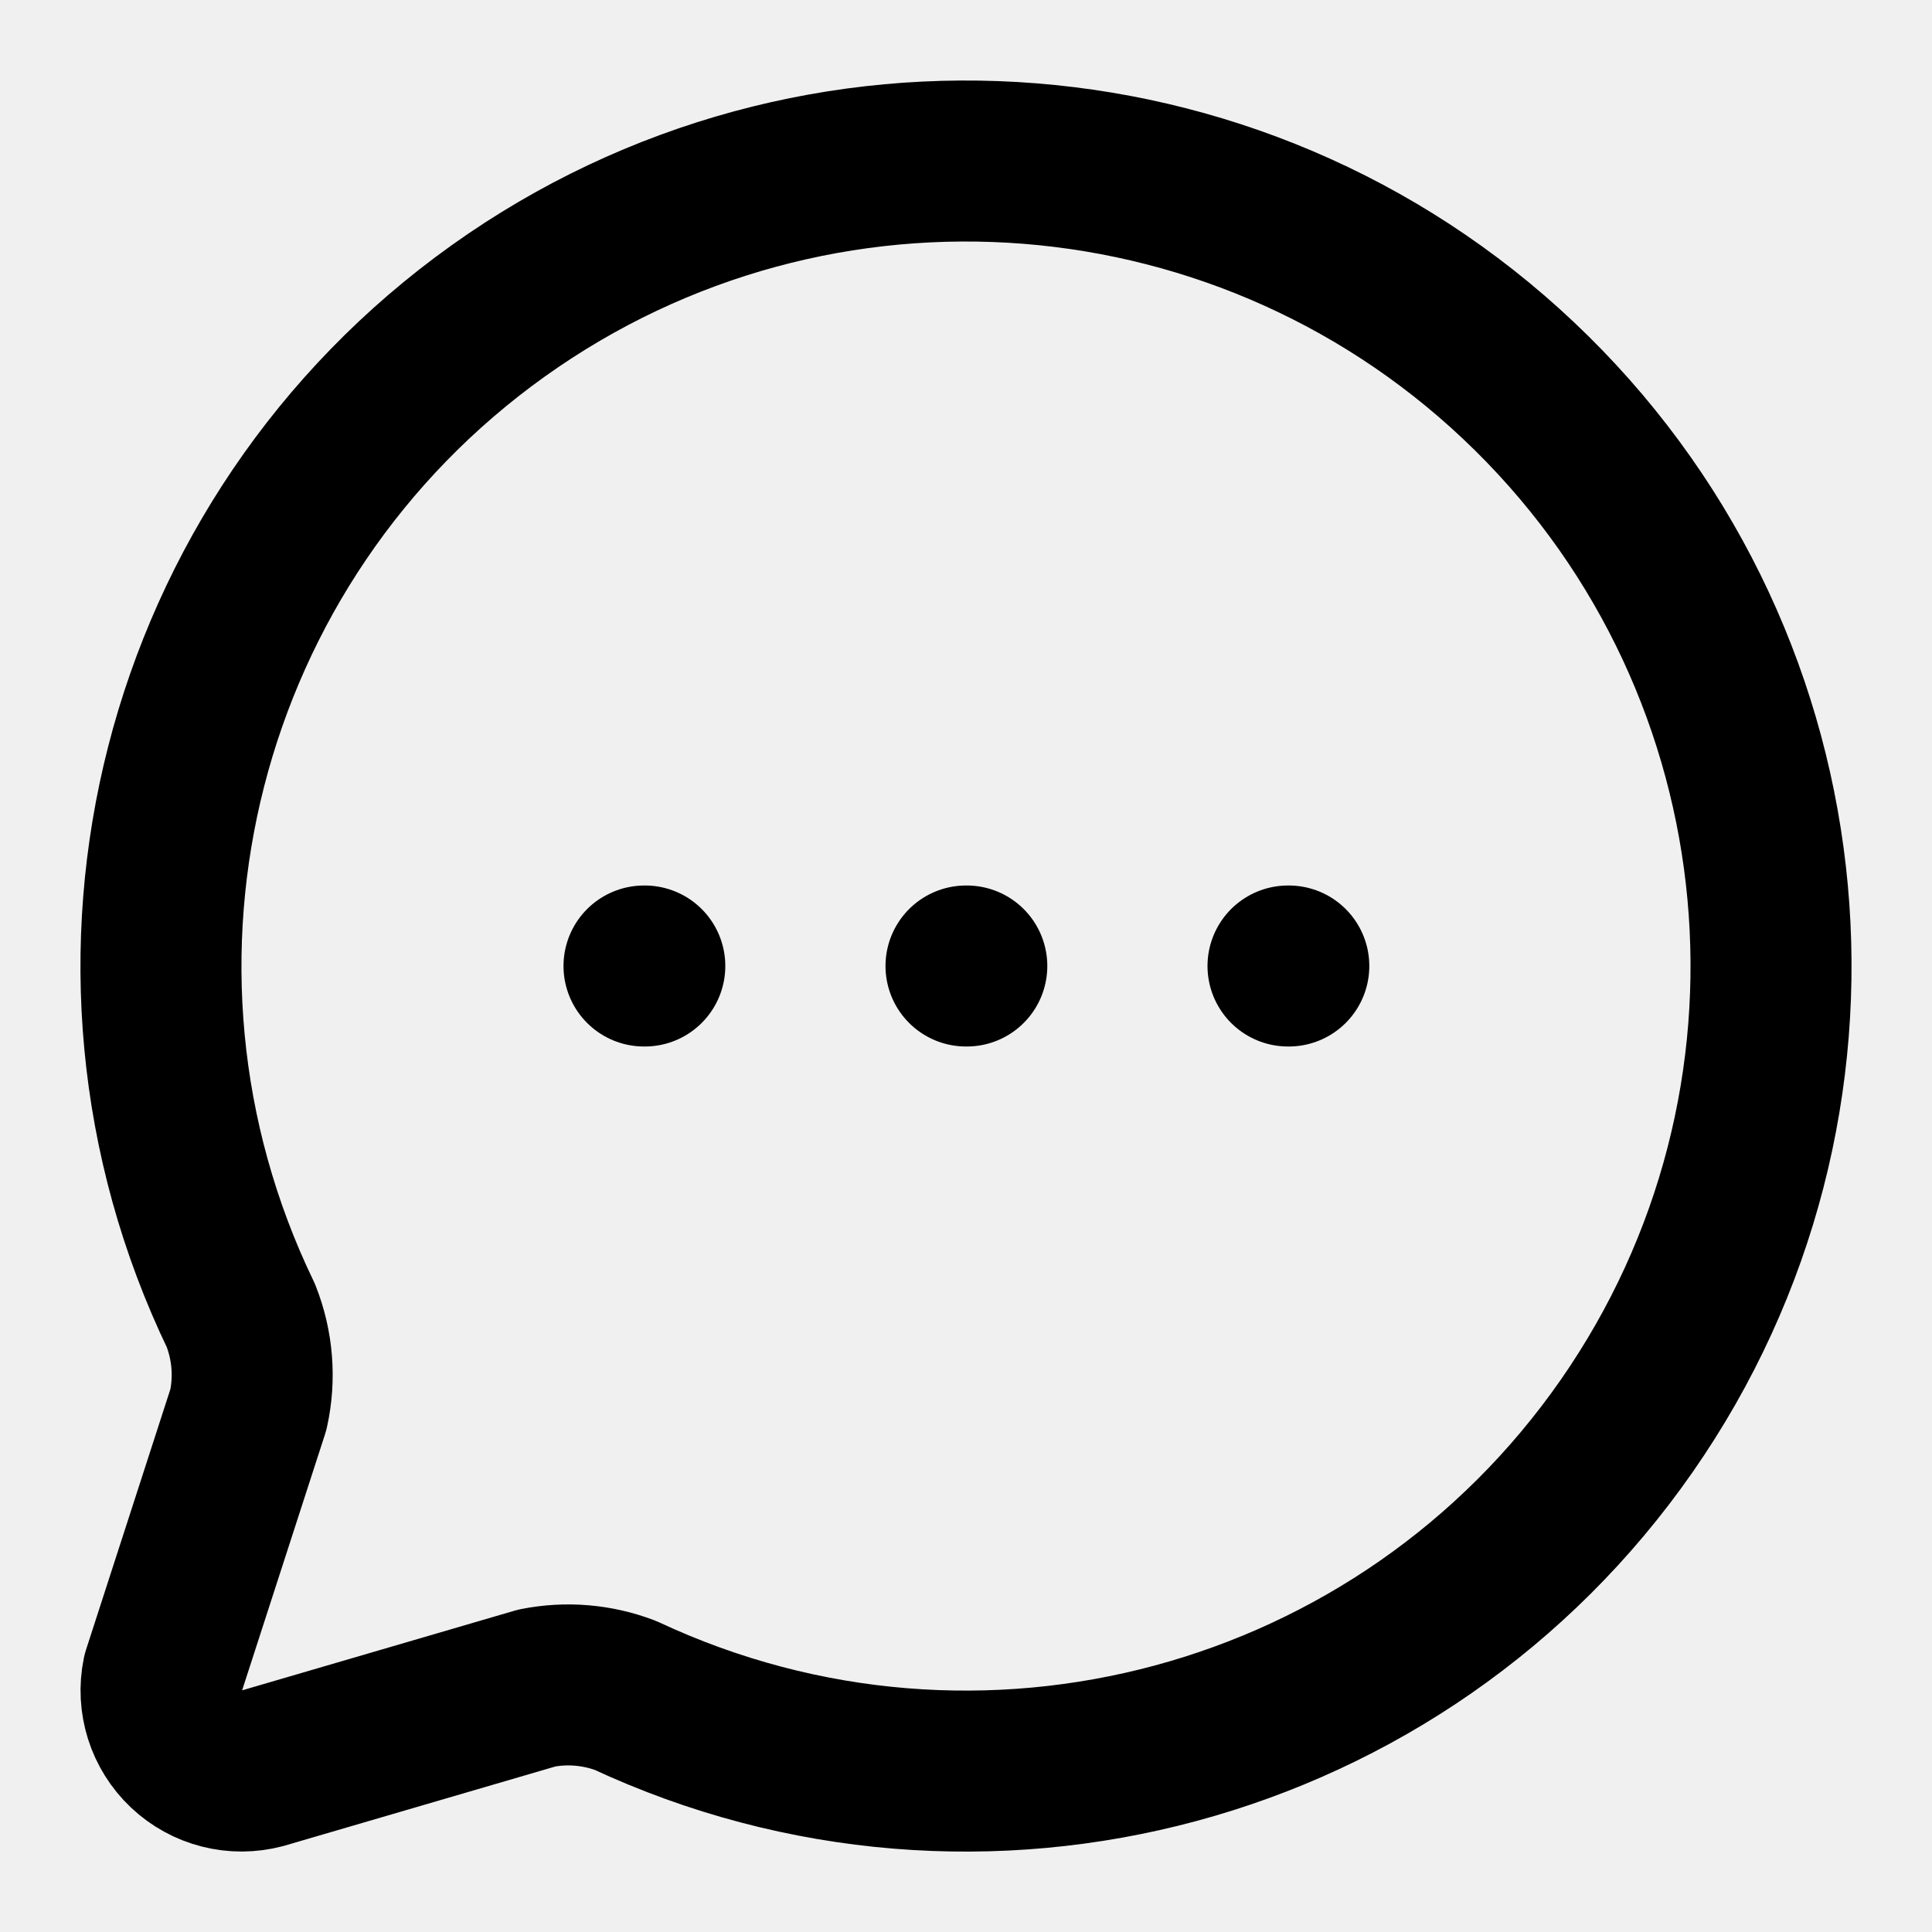
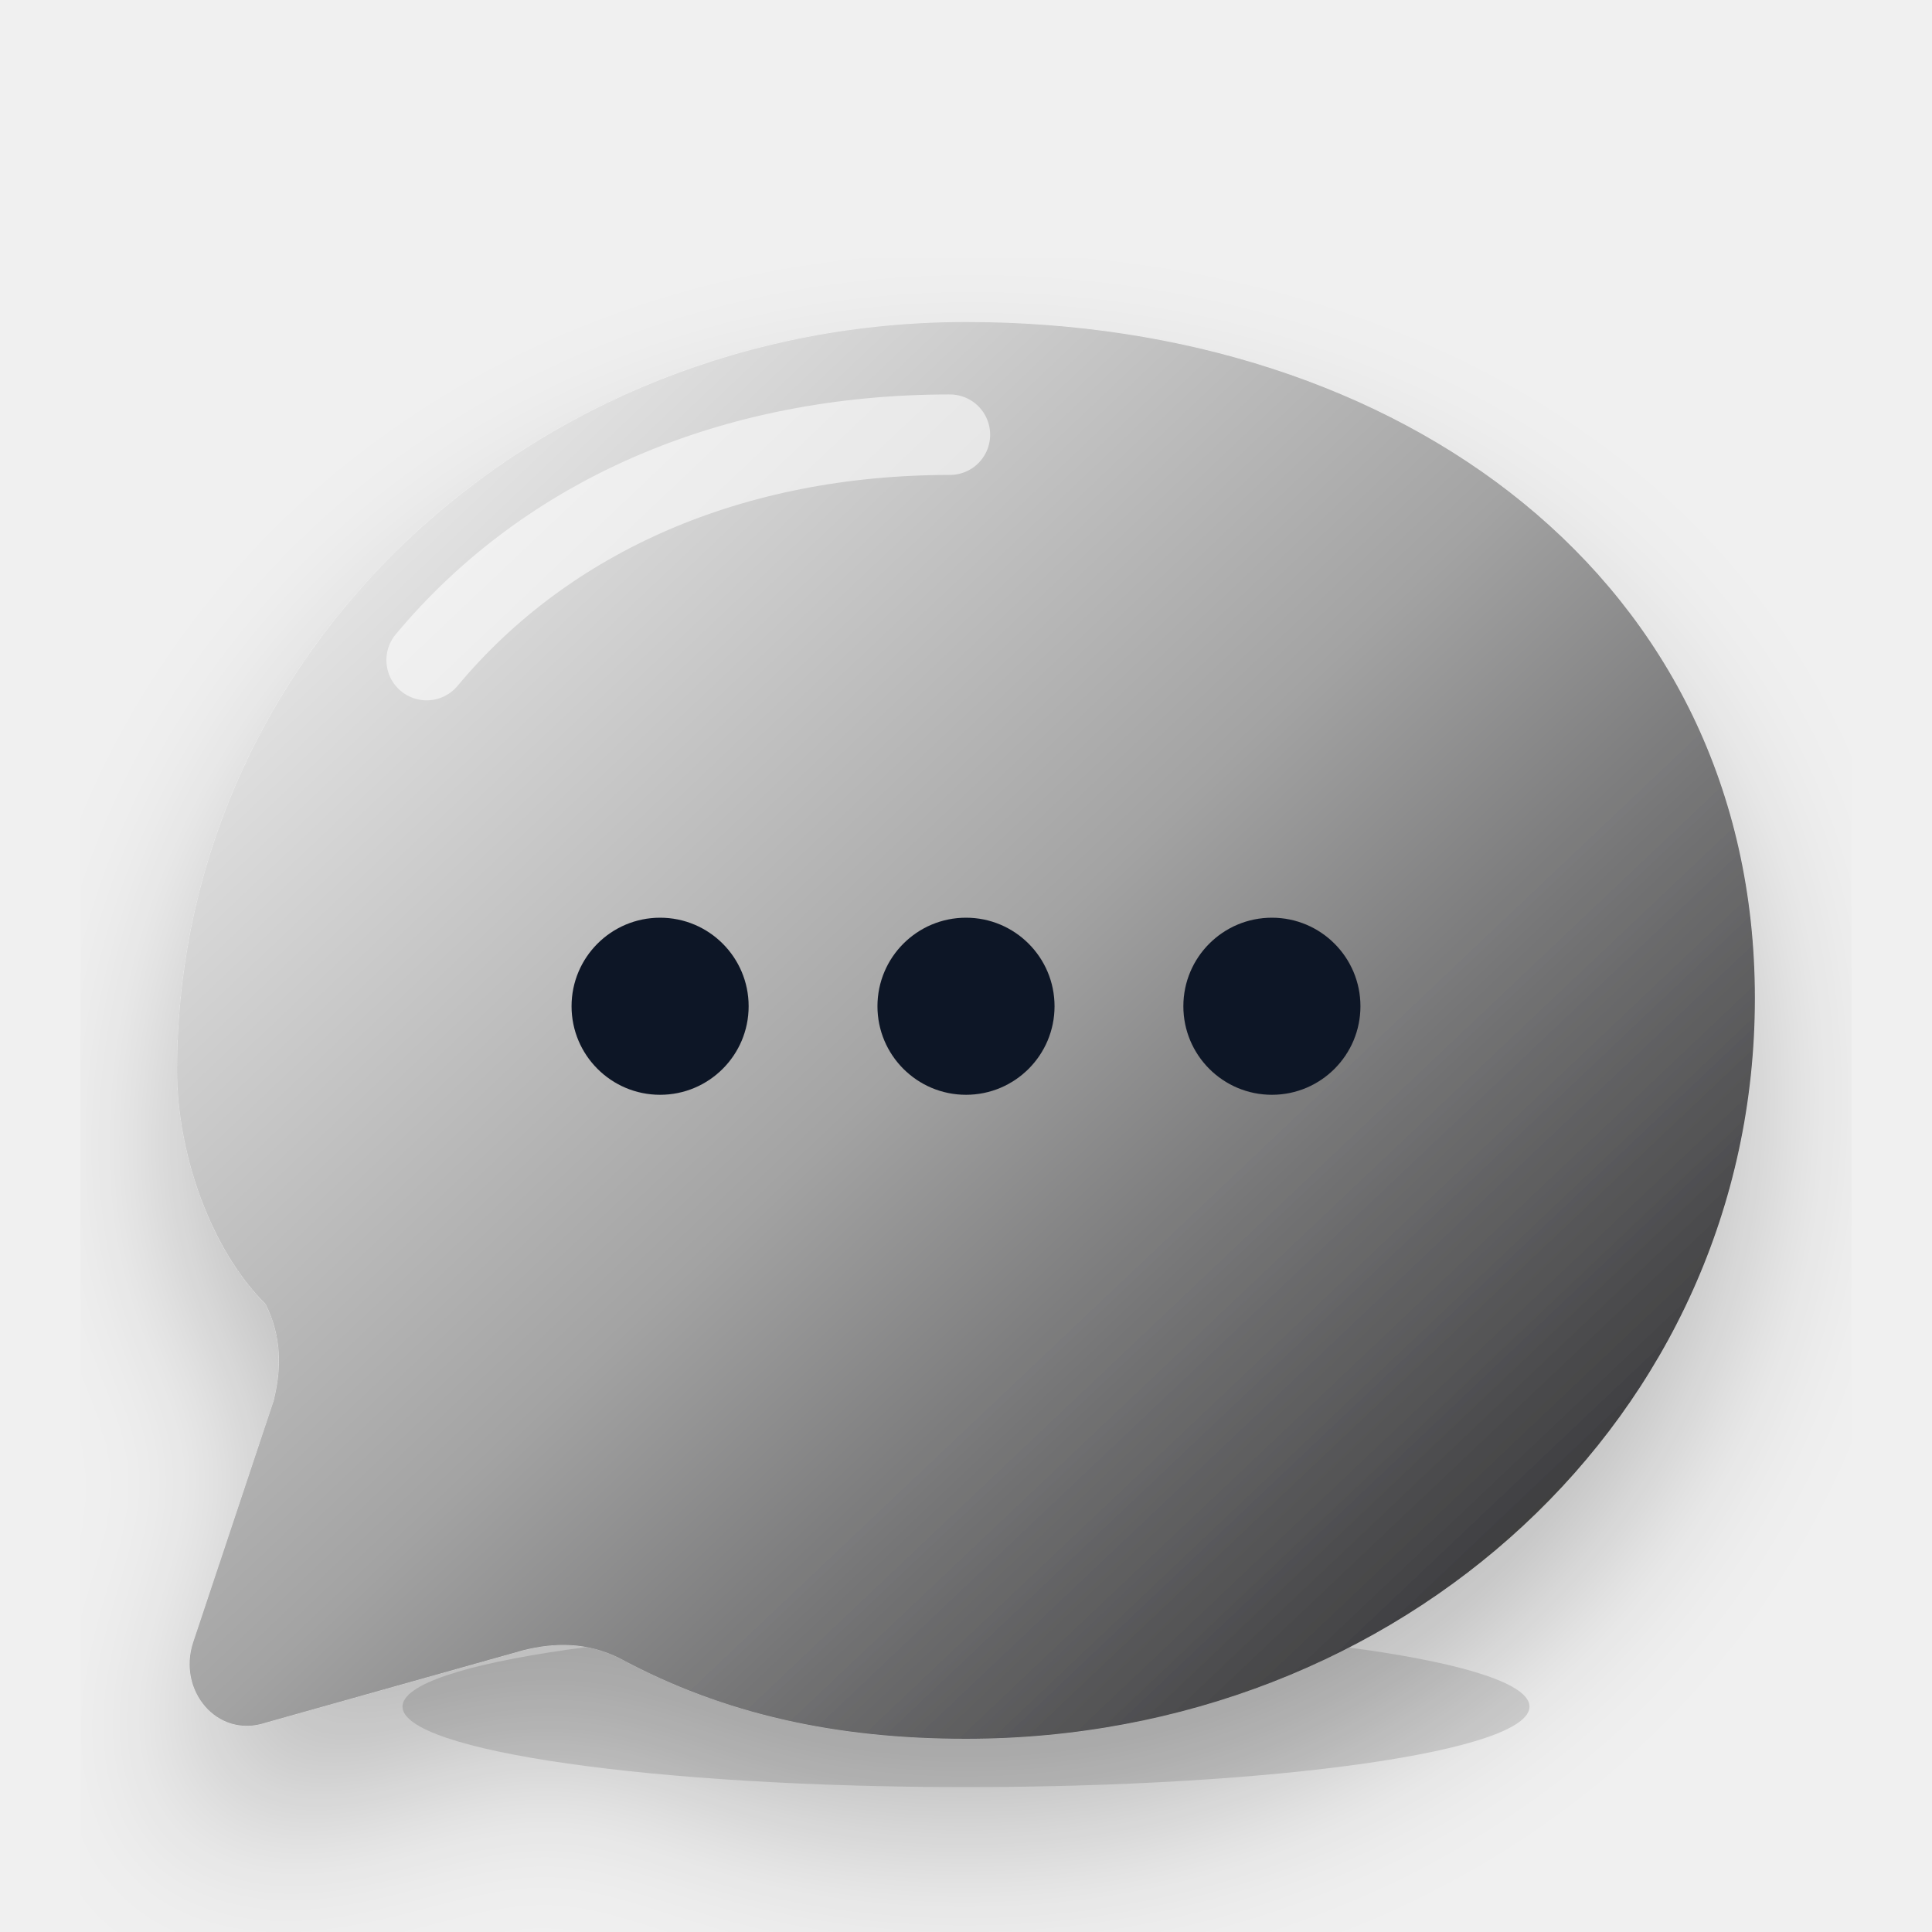
- <svg xmlns="http://www.w3.org/2000/svg" width="24" height="24" viewBox="0 0 24 24" fill="none" stroke="currentColor" stroke-width="2" stroke-linecap="round" stroke-linejoin="round" class="lucide lucide-message-circle-more-icon lucide-message-circle-more">
-   <path d="M2.992 16.342a2 2 0 0 1 .094 1.167l-1.065 3.29a1 1 0 0 0 1.236 1.168l3.413-.998a2 2 0 0 1 1.099.092 10 10 0 1 0-4.777-4.719" />
-   <path d="M8 12h.01" />
-   <path d="M12 12h.01" />
-   <path d="M16 12h.01" />
+ <svg xmlns="http://www.w3.org/2000/svg" width="24" height="24" viewBox="0 0 24 24" fill="none" class="icon icon-message-circle-3d-mono">
+   <defs>
+     <linearGradient id="mc_bubble" x1="3" y1="3" x2="21" y2="22" gradientUnits="userSpaceOnUse">
+       <stop offset="0" stop-color="#FFFFFF" />
+       <stop offset=".5" stop-color="#A3A3A3" />
+       <stop offset="1" stop-color="#18181B" />
+     </linearGradient>
+     <filter id="mc_shadow" x="1" y="2" width="22" height="22" color-interpolation-filters="sRGB" filterUnits="userSpaceOnUse">
+       <feDropShadow dx="0" dy="1.2" stdDeviation="1" flood-color="#000000" flood-opacity=".22" />
+     </filter>
+   </defs>
+   <ellipse cx="12" cy="21.2" rx="7" ry="1" fill="#000" opacity=".13" />
+   <g filter="url(#mc_shadow)">
+     <path d="M3.3 16.2c.2.4.2.8.1 1.2l-1 3c-.2.6.3 1.2.9 1l3.2-.9c.4-.1.8-.1 1.2.1 1.3.7 2.7 1 4.3 1 5.4 0 9.8-4 9.8-9.2S17.4 4 12 4 2.2 8.1 2.2 13.3c0 1 .4 2.2 1.1 2.9Z" fill="url(#mc_bubble)" />
+     <circle cx="8.2" cy="12.5" r="1.1" fill="#111827" />
+     <circle cx="12" cy="12.5" r="1.1" fill="#111827" />
+     <circle cx="15.8" cy="12.5" r="1.1" fill="#111827" />
+     <path d="M5.3 8.2c1.5-1.8 3.8-2.8 6.5-2.8" stroke="#FFFFFF" stroke-linecap="round" stroke-width="1" opacity=".58" />
+   </g>
</svg>
